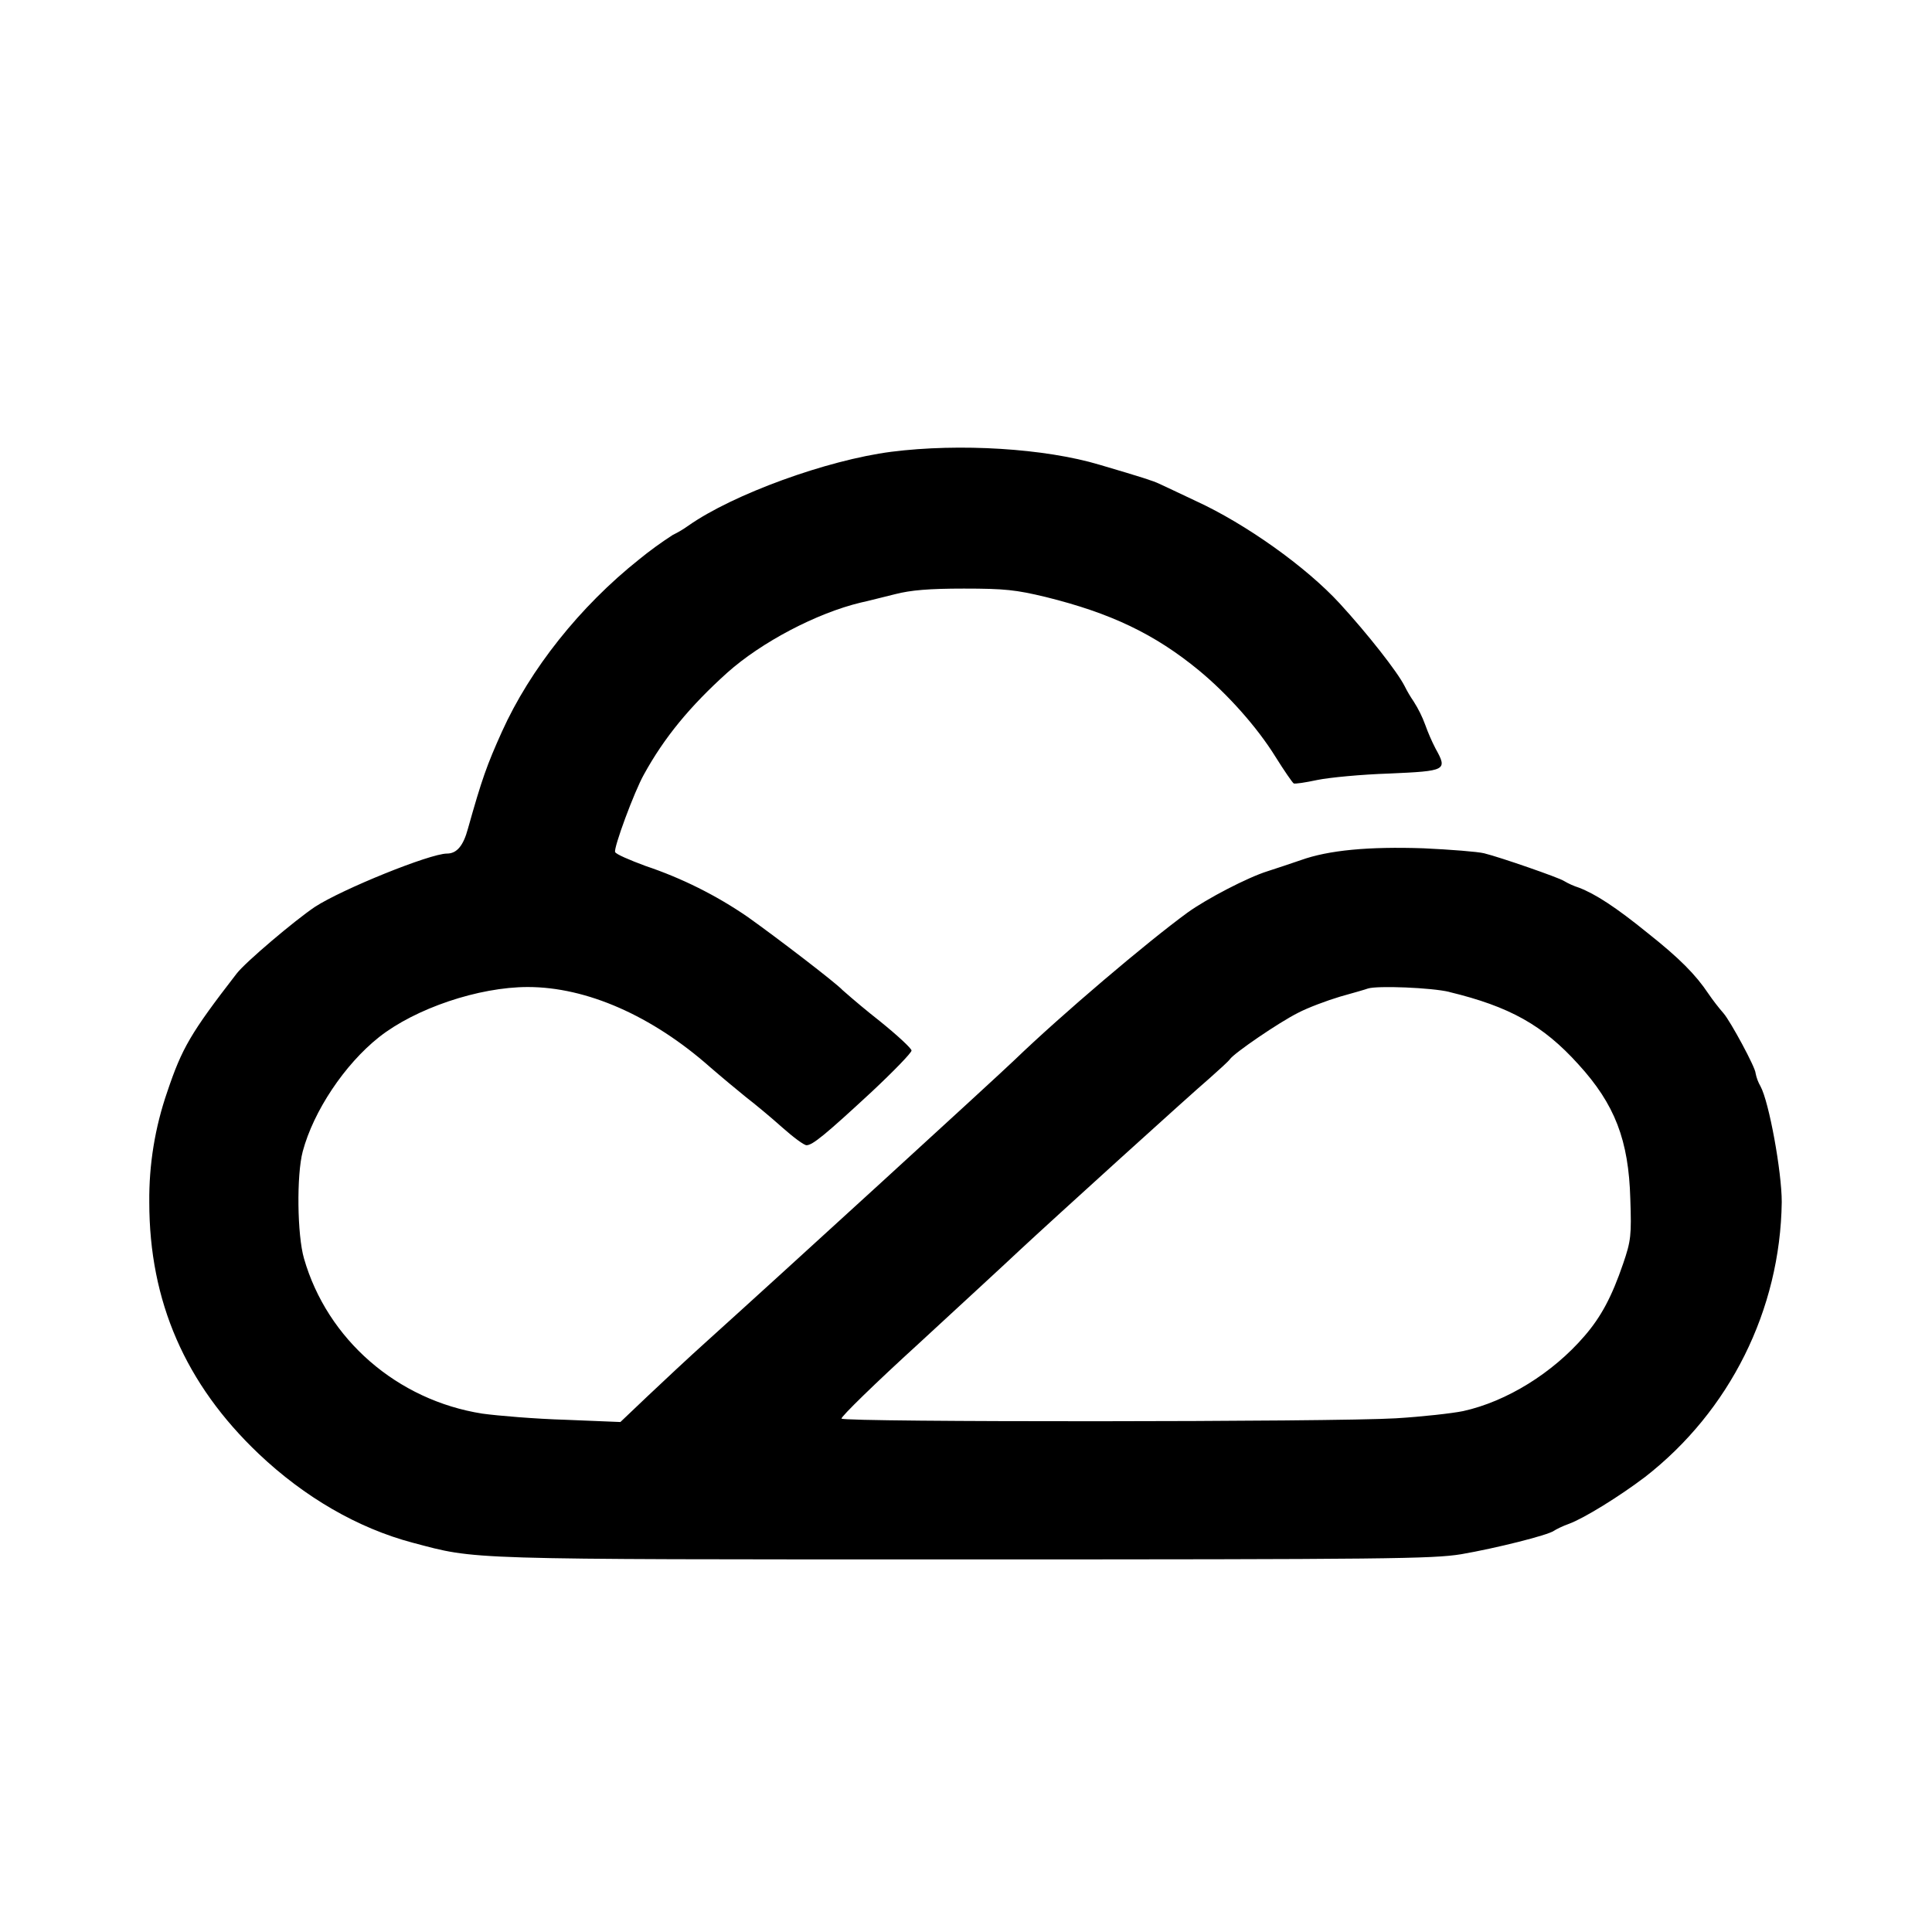
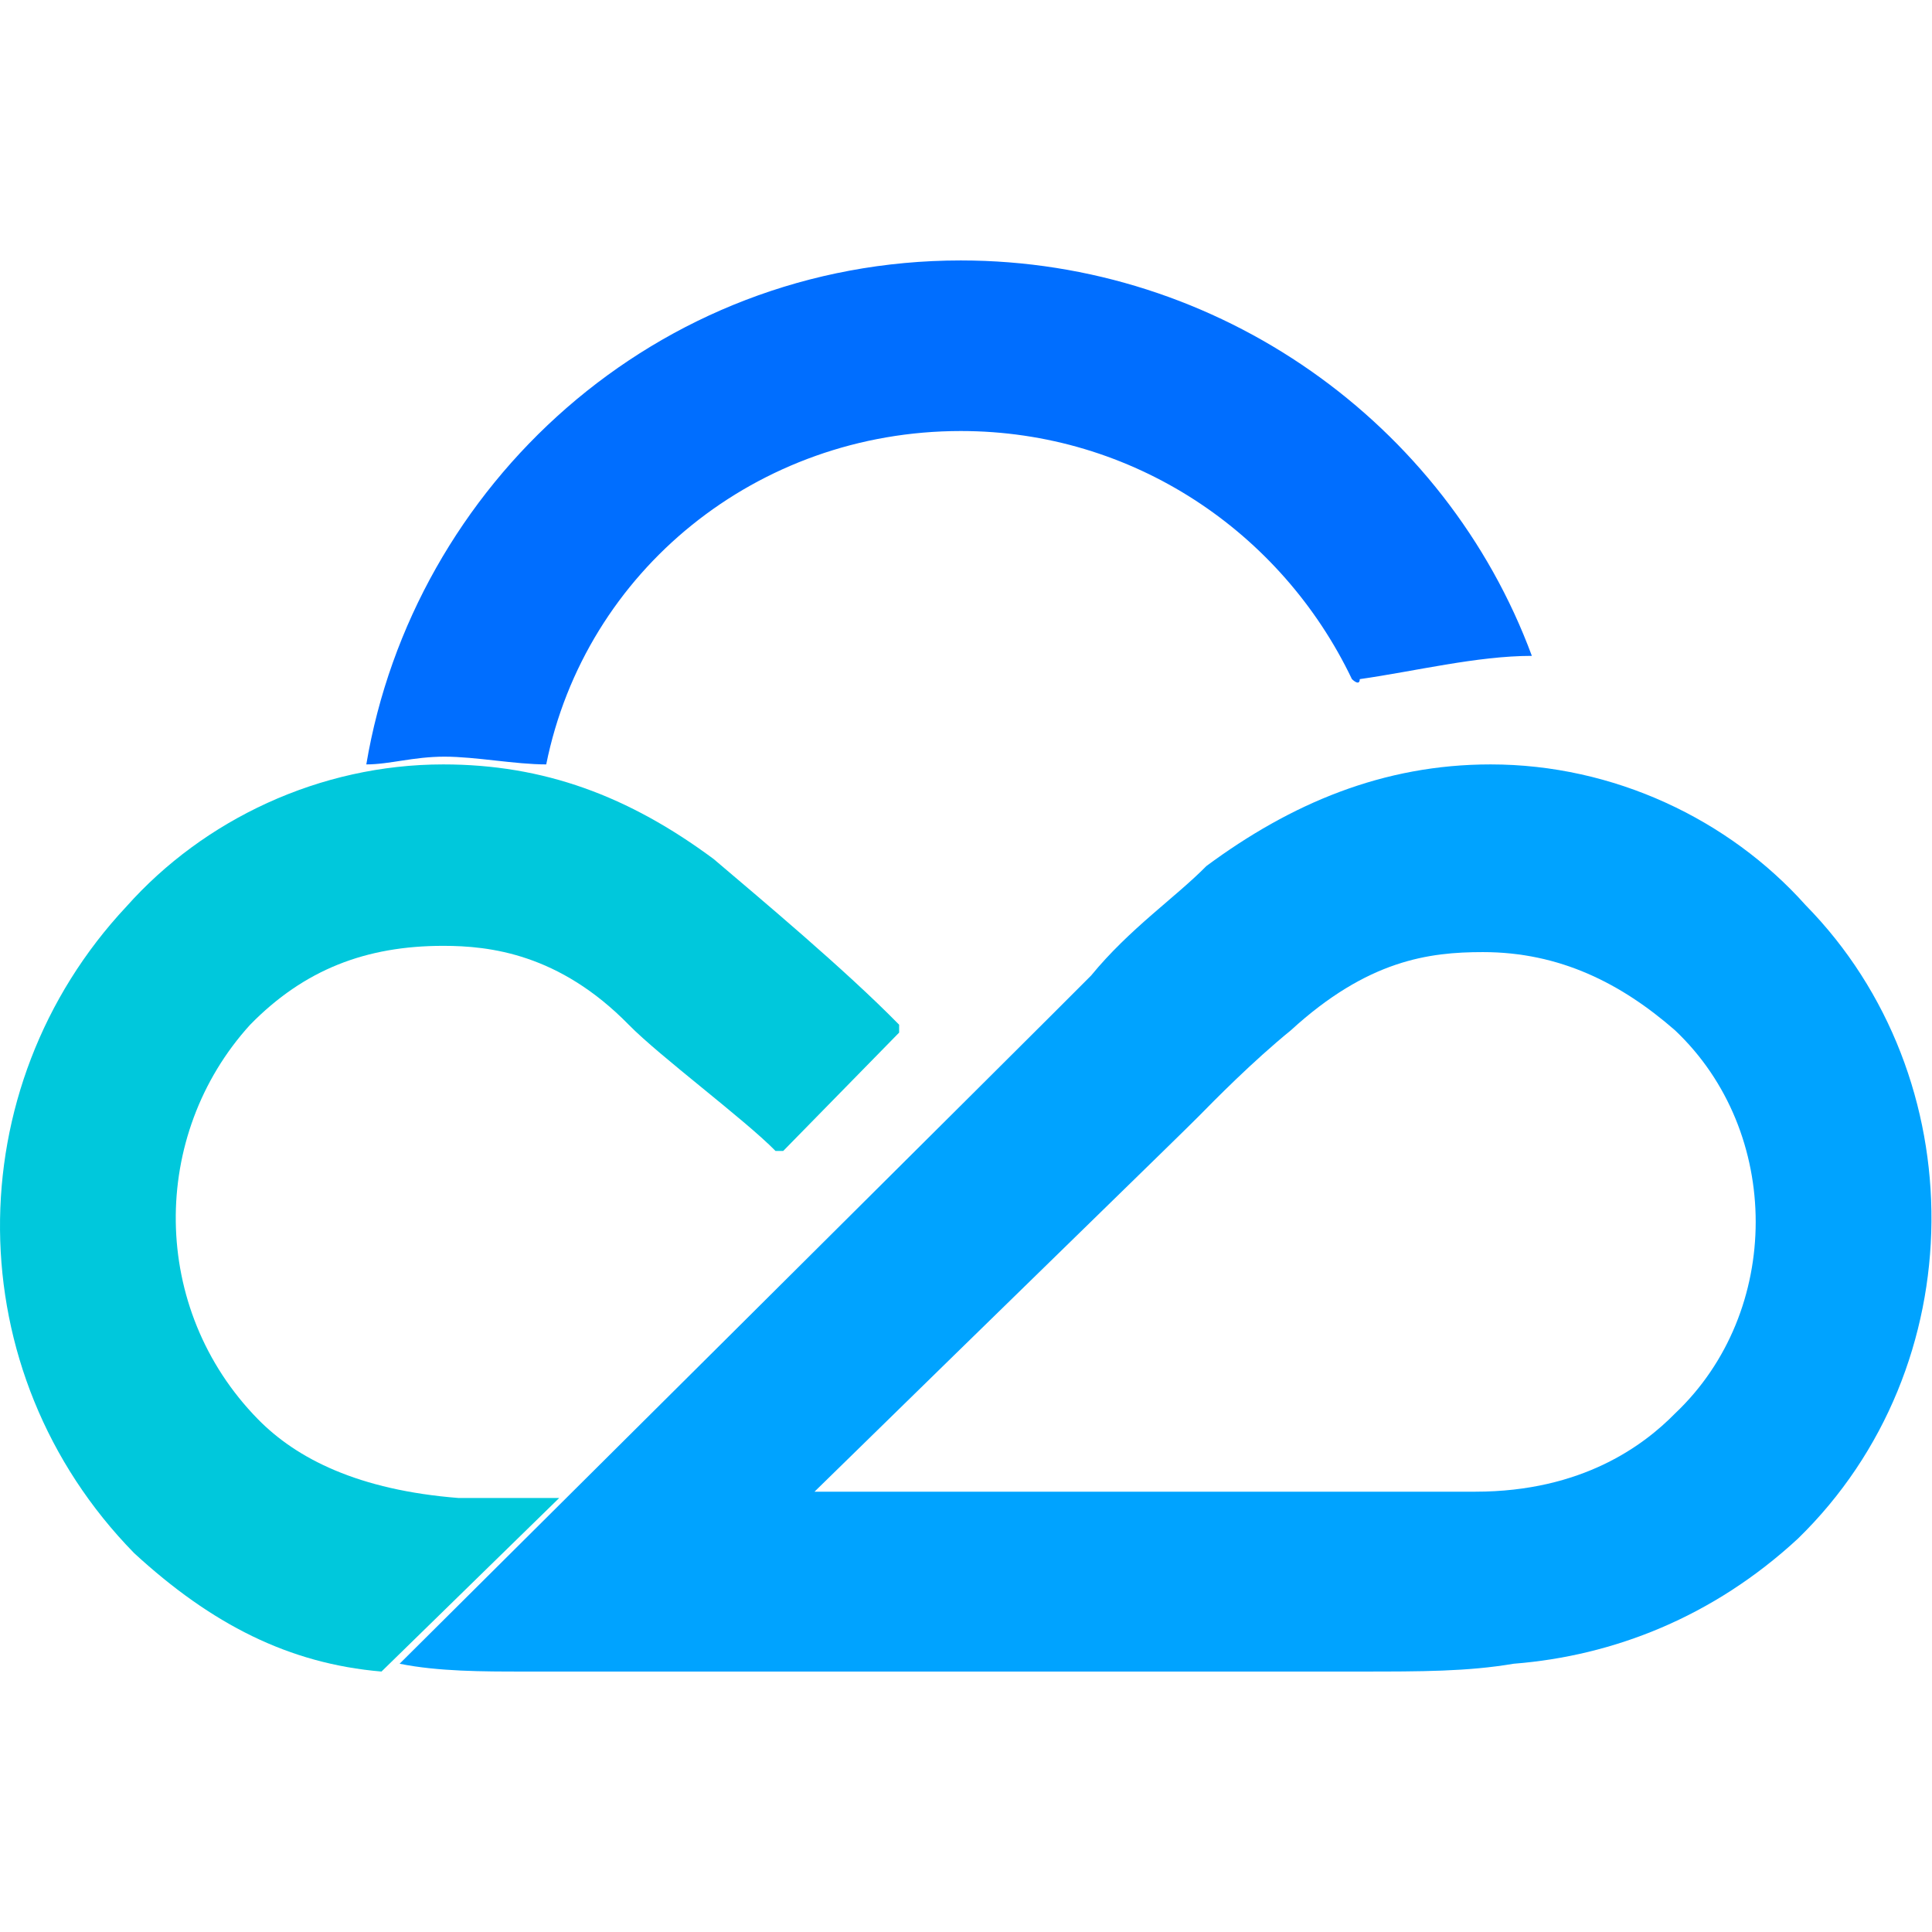
- <svg xmlns="http://www.w3.org/2000/svg" viewBox="0 0 1024 1024" version="1.1">
-   <path d="M472.379 239.458c-34.146 4.411-83.889 22.528-107.52 39.148a56.714 56.714 0 0 1-8.271 4.923 198.498 198.498 0 0 0-17.881 12.997c-31.39 24.97-57.738 58.21-72.665 91.254-7.995 17.762-10.594 25.009-18.038 51.476-2.442 9.058-5.908 13.154-11.106 13.154-9.019 0-55.65 18.905-70.026 28.278-10.752 7.247-36.785 29.263-41.472 35.367-24.418 31.586-28.948 39.463-36.746 62.622a173.568 173.568 0 0 0-9.531 58.565c0 52.46 19.062 96.374 58.092 133.396 24.103 22.843 52.382 39.306 81.487 47.025 34.343 9.058 24.261 8.862 292.194 8.862 225.241 0 248.478-0.315 263.562-2.757 18.353-3.151 45.765-10.043 49.073-12.367 1.182-0.788 4.844-2.639 8.153-3.781 7.956-2.954 26.348-14.297 40.054-24.655a187.904 187.904 0 0 0 72.625-145.881c0-16.108-6.735-53.09-11.264-61.322a22.686 22.686 0 0 1-2.599-6.932c0-2.954-13.351-27.609-16.975-31.744a117.051 117.051 0 0 1-7.995-10.358c-6.774-10.161-15.439-18.905-32.256-32.217-16.817-13.666-27.727-20.716-36.391-24.025a39.345 39.345 0 0 1-7.995-3.584c-2.402-1.654-33.634-12.524-42.299-14.651-3.308-0.827-17.723-1.969-32.098-2.639-29.145-0.985-50.255 0.985-64.985 6.262-5.238 1.812-13.194 4.45-17.723 5.908-10.555 3.308-32.059 14.494-42.299 21.858-21.858 15.951-66.954 54.272-91.727 78.139-9.728 9.374-124.849 114.609-162.816 148.834-9.531 8.546-23.749 21.858-31.744 29.42l-14.375 13.666-28.987-1.182c-16.108-0.473-35.84-2.127-44.19-3.269-45.095-7.089-82.196-39.306-94.523-82.235-3.623-12.485-3.978-44.229-0.67-56.714 5.711-21.386 22.174-46.08 40.369-60.534 19.298-15.281 52.894-26.624 78.927-26.624 31.193 0 65.89 15.281 96.571 42.417 5.908 5.12 14.572 12.327 19.062 15.951 4.726 3.623 13.391 10.831 19.102 15.951 5.908 5.238 11.618 9.531 12.997 9.531 3.151 0 9.846-5.435 34.501-28.278 11.618-10.87 21.15-20.716 21.15-21.898 0-1.142-7.641-8.192-16.817-15.596a461.785 461.785 0 0 1-19.771-16.463c-3.269-3.623-34.343-27.451-50.294-38.794a218.27 218.27 0 0 0-54.075-26.978c-8.507-3.151-15.793-6.262-16.148-7.404-0.866-2.127 10.082-31.902 15.281-41.118 10.752-19.574 24.418-36.155 44.19-53.957 18.038-16.108 47.34-31.547 70.774-37.14 3.82-0.788 11.934-2.954 18.196-4.45 8.31-2.127 17.881-2.954 36.431-2.954 21.662 0 27.569 0.67 43.323 4.45 34.501 8.546 57.738 19.574 81.329 38.991 15.084 12.485 30.72 29.932 40.566 45.844 4.529 7.247 8.862 13.509 9.57 13.982 0.67 0.354 6.223-0.473 12.446-1.812 6.262-1.3 23.434-2.954 38.203-3.426 30.129-1.339 30.996-1.654 24.576-13.154a104.645 104.645 0 0 1-5.514-12.682 63.527 63.527 0 0 0-6.105-12.327 69.356 69.356 0 0 1-4.844-8.231c-3.82-7.562-19.574-27.609-34.343-43.717-17.841-19.417-49.743-42.142-76.13-54.272-8.98-4.293-17.841-8.389-19.574-9.216-3.151-1.497-8.665-3.308-31.547-10.043-28.987-8.704-74.24-11.5-110.474-6.892z m295.818 286.326c31.902 7.719 49.625 17.566 68.332 38.282 19.417 21.228 26.703 40.29 27.569 71.365 0.67 19.298 0.354 22.213-3.82 34.383-5.908 17.29-11.618 28.121-20.48 38.321-16.817 19.574-41.236 34.698-64.315 39.778-5.711 1.182-21.858 2.993-35.722 3.82-32.059 1.969-292.51 2.127-293.73 0.158-0.512-0.827 17.841-18.747 40.921-39.778 23.04-21.268 46.986-43.284 53.248-49.231 18.708-17.408 90.506-82.511 100.746-91.254 5.199-4.608 10.24-9.177 10.91-10.201 2.245-3.269 25.994-19.535 36.234-24.655 5.041-2.639 15.084-6.42 22.213-8.546 7.089-1.969 13.863-3.938 14.73-4.293 5.041-1.615 33.792-0.473 43.166 1.812z" p-id="2550" />
+ <svg xmlns="http://www.w3.org/2000/svg" t="1698740353102" class="icon" viewBox="0 0 1402 1024" version="1.1" p-id="1502" width="200" height="200">
+   <path d="M1215.521 836.731c-22.304 22.699-66.907 56.747-144.96 56.747h-479.493c144.96-141.872 267.621-261.045 278.773-272.395 11.147-11.349 39.024-39.723 66.901-62.421 55.755-51.077 100.363-56.747 139.387-56.747 55.76 0 100.363 22.693 139.392 56.747 78.053 73.771 78.053 204.293 0 278.069z m94.779-368.869c-55.755-62.421-139.387-102.149-228.592-102.149-78.059 0-144.96 28.373-206.293 73.776-22.304 22.699-55.755 45.397-83.627 79.445-22.309 22.699-501.797 499.392-501.797 499.392C317.868 1024 351.324 1024 379.196 1024h607.728c44.603 0 78.053 0 111.509-5.675 72.48-5.675 144.96-34.048 206.293-90.8 128.235-124.848 128.235-334.816 5.573-459.664z" fill="#00A3FF" p-id="1503" />
+   <path d="M517.921 434.405c-61.675-45.792-123.349-68.693-196.235-68.693-89.707 0-173.797 40.069-229.867 103.04-123.344 131.659-123.344 337.728 5.605 469.387 56.069 51.52 112.133 80.139 179.413 85.861l128.949-125.931H332.902c-72.885-5.728-117.739-28.624-145.771-57.243-78.491-80.139-78.491-206.075-5.605-286.213 39.243-40.069 84.096-57.243 140.16-57.243 33.643 0 84.101 5.723 134.56 57.243 22.427 22.896 84.096 68.693 106.523 91.589h5.605l84.101-85.867v-5.723c-39.248-40.069-100.923-91.589-134.56-120.208" fill="#00C8DC" p-id="1504" />
+   <path d="M1111.628 286.944C1049.18 118.155 884.556 0 697.233 0c-221.387 0-397.355 163.163-431.413 365.712 17.029 0 34.059-5.621 56.763-5.621 22.709 0 51.093 5.621 73.797 5.621 28.379-140.656 153.264-241.931 300.853-241.931 124.885 0 232.736 73.141 283.824 180.043 0 0 5.68 5.627 5.68 0 39.733-5.627 85.147-16.88 124.88-16.88 0 5.627 0 5.627 0 0" fill="#006EFF" p-id="1505" />
</svg>
